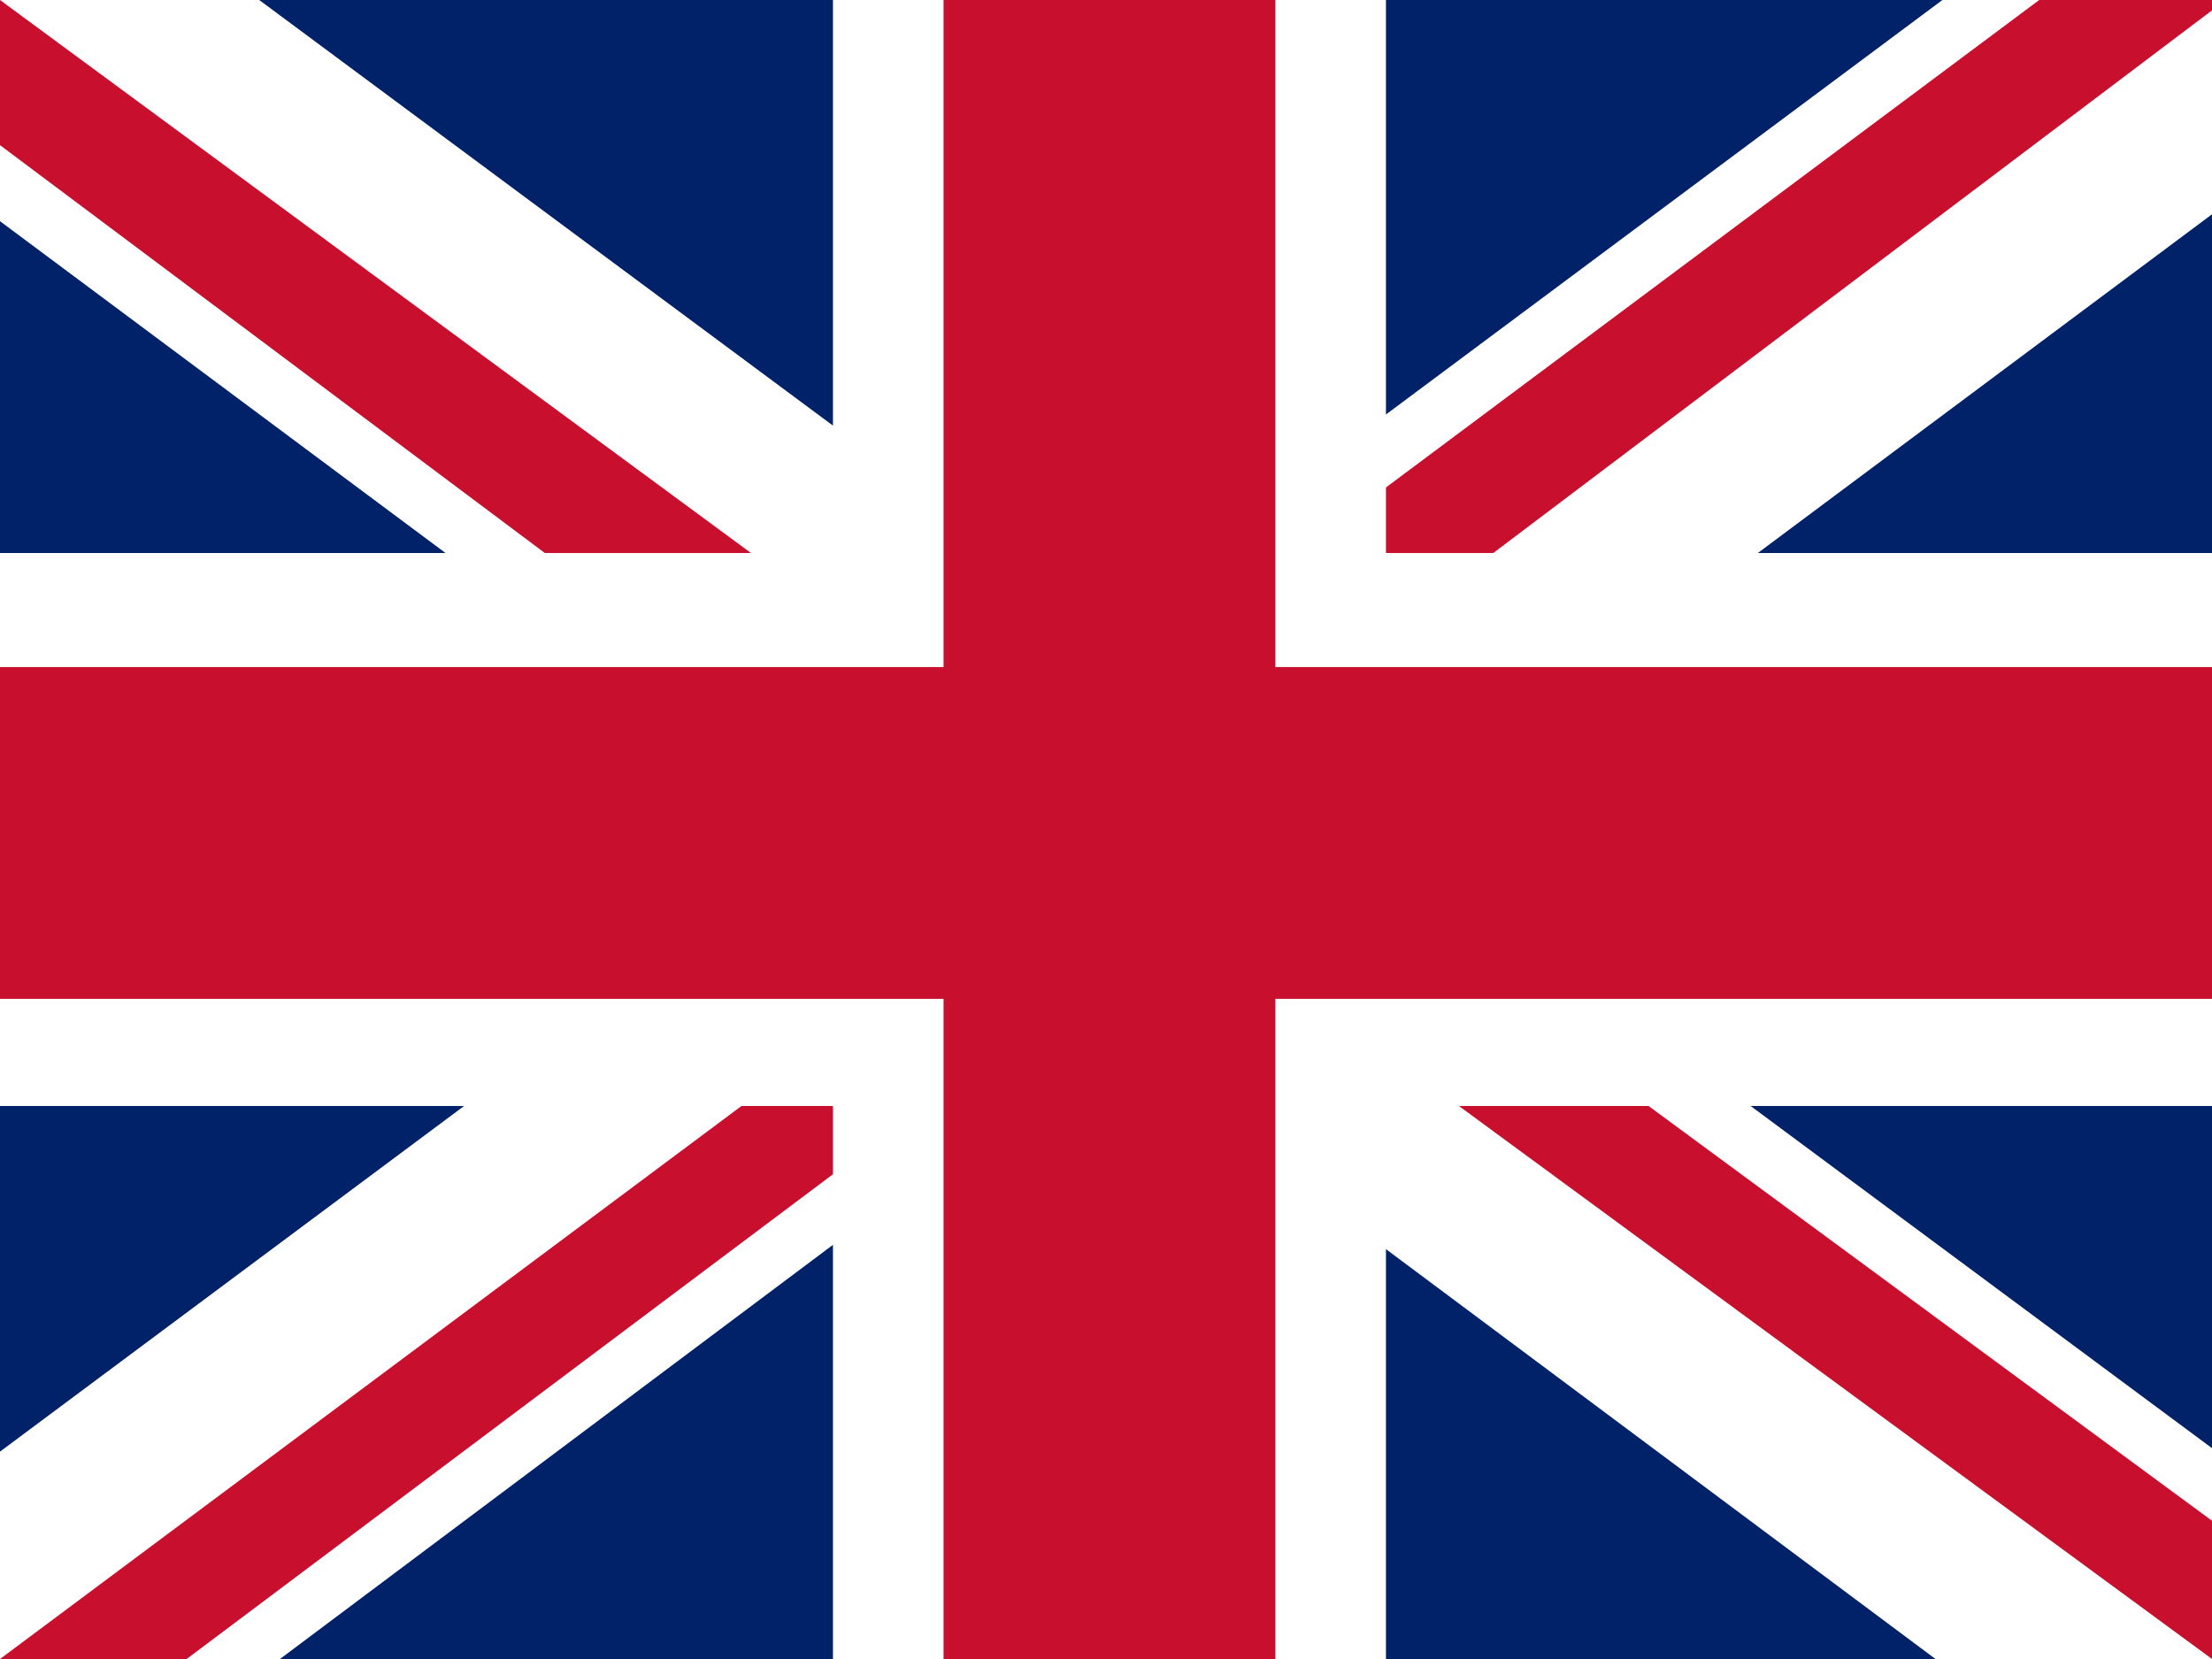
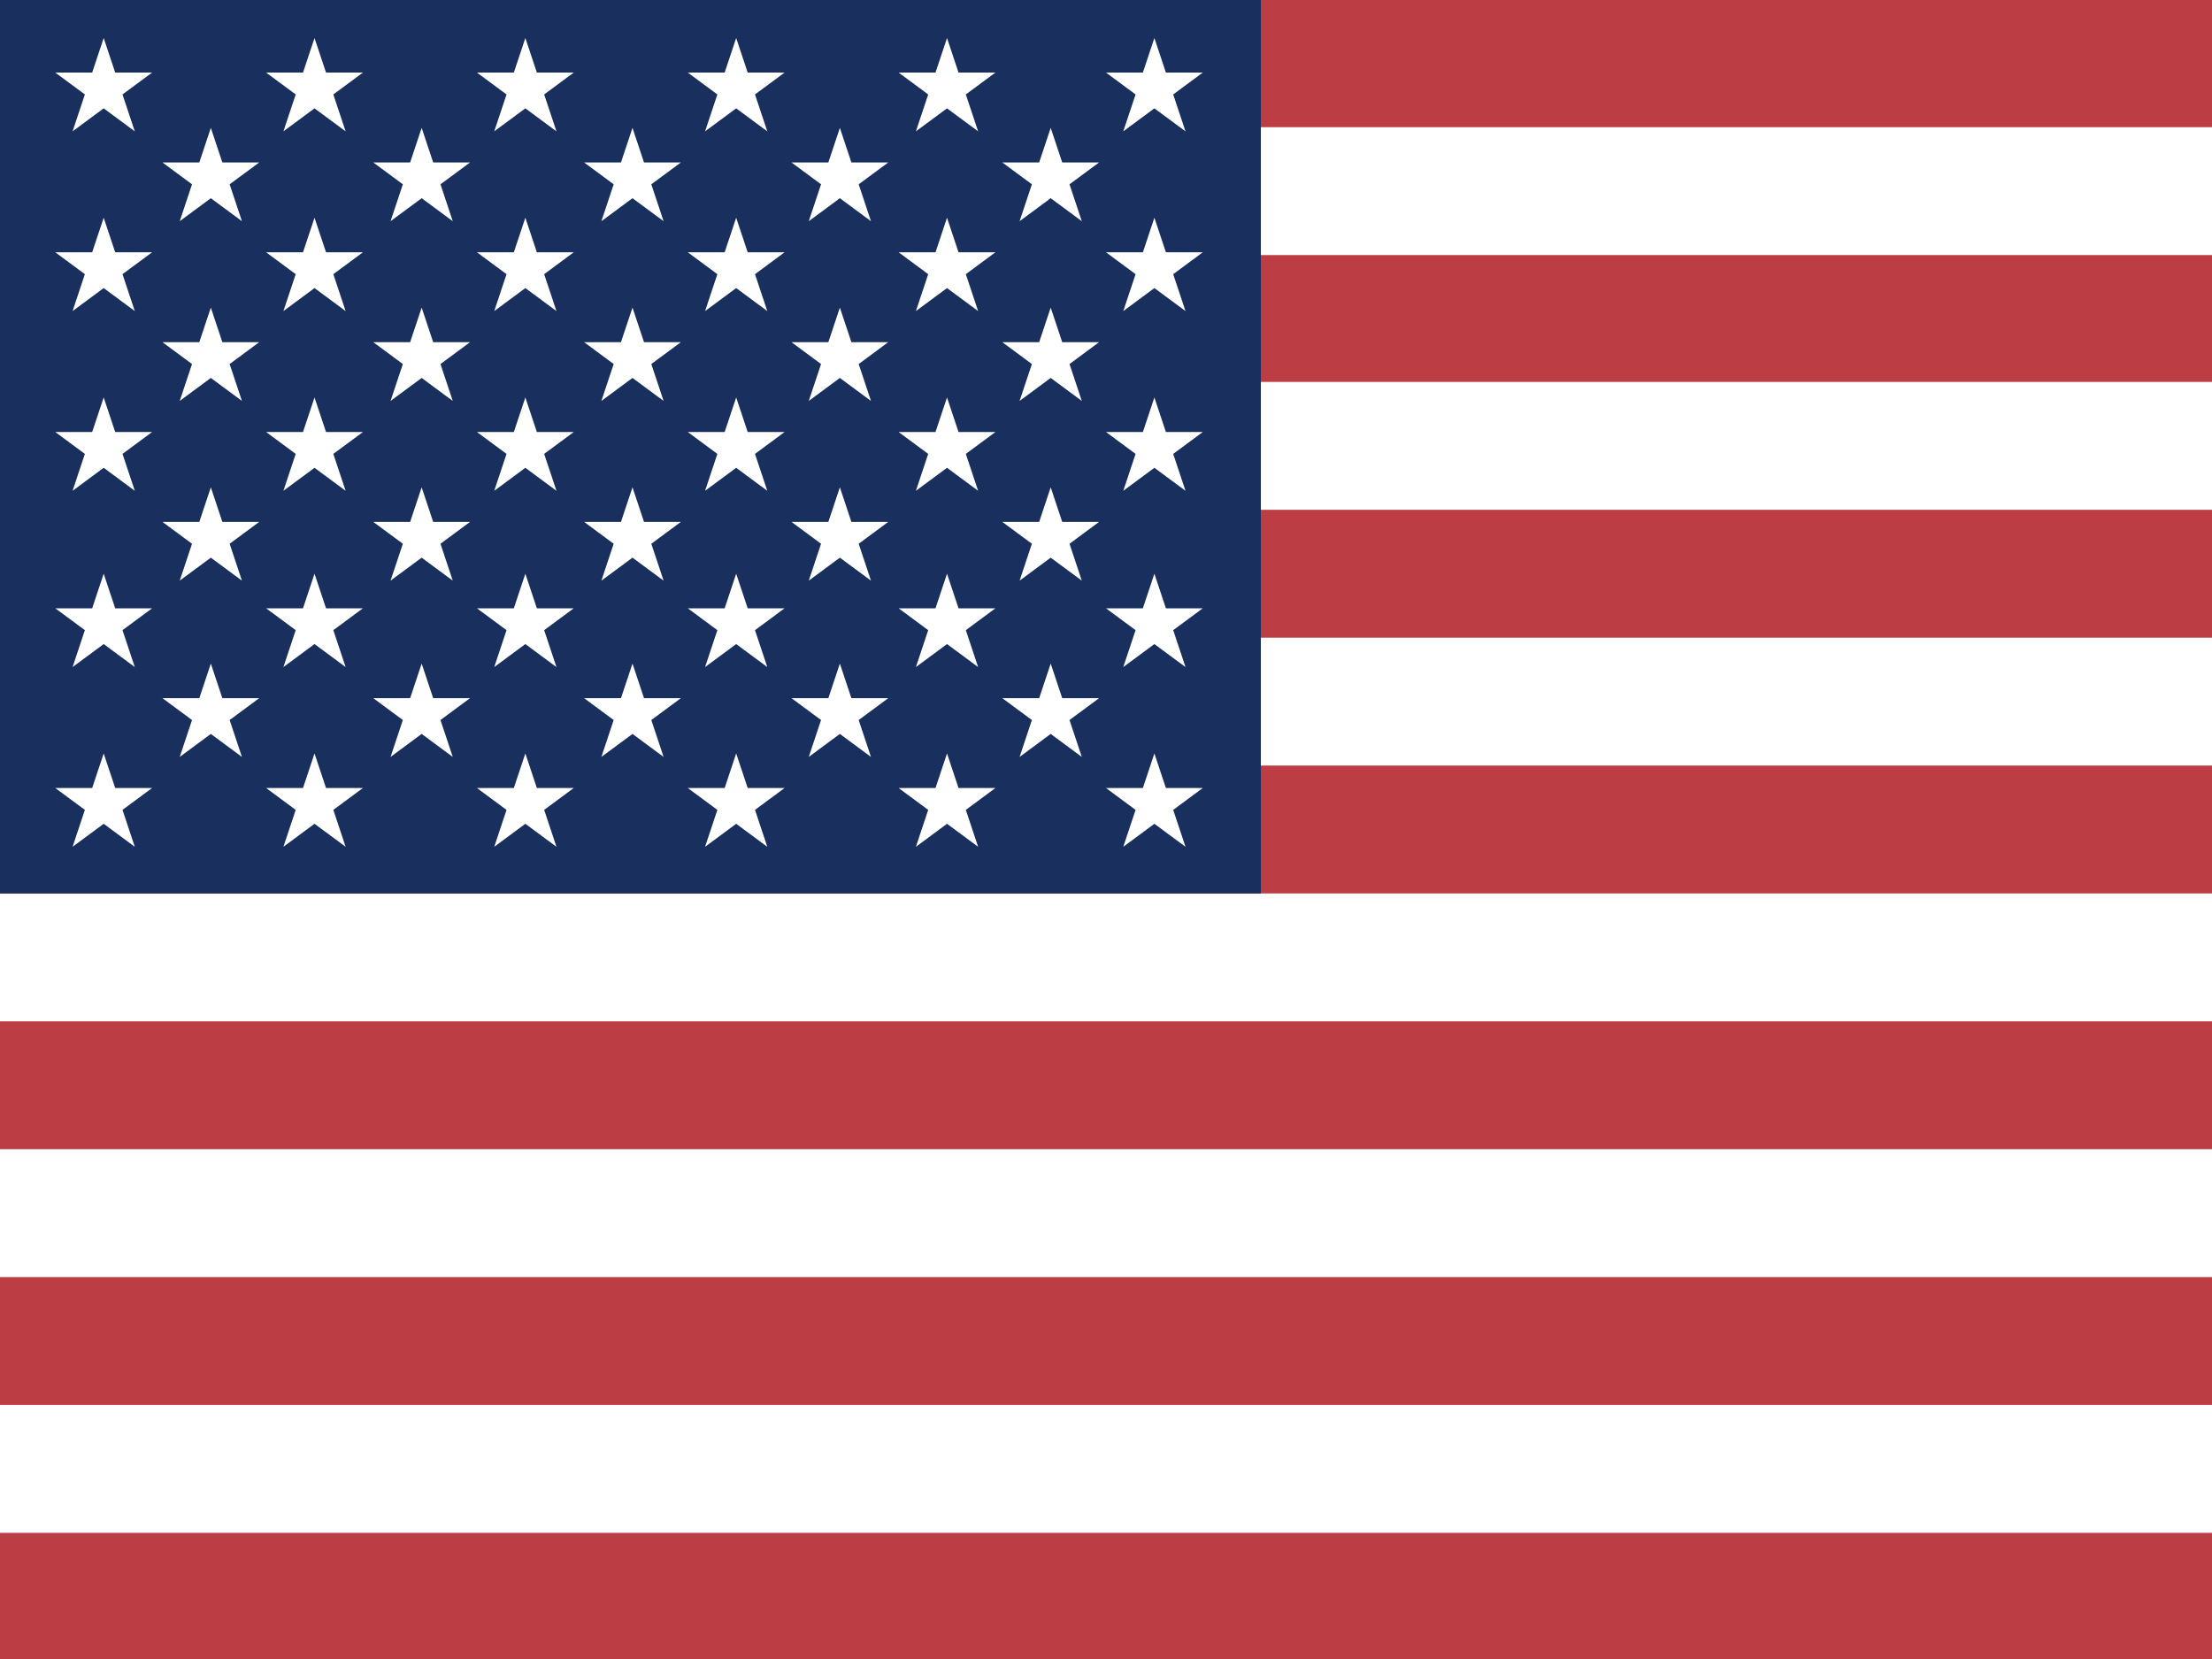
- <svg xmlns="http://www.w3.org/2000/svg" id="flag-icons-gb" viewBox="0 0 640 480">
-   <path fill="#012169" d="M0 0h640v480H0z" />
-   <path fill="#FFF" d="m75 0 244 181L562 0h78v62L400 241l240 178v61h-80L320 301 81 480H0v-60l239-178L0 64V0z" />
-   <path fill="#C8102E" d="m424 281 216 159v40L369 281zm-184 20 6 35L54 480H0zM640 0v3L391 191l2-44L590 0zM0 0l239 176h-60L0 42z" />
-   <path fill="#FFF" d="M241 0v480h160V0zM0 160v160h640V160z" />
-   <path fill="#C8102E" d="M0 193v96h640v-96zM273 0v480h96V0z" />
+ <svg xmlns="http://www.w3.org/2000/svg" id="flag-icons-us" viewBox="0 0 640 480">
+   <path fill="#bd3d44" d="M0 0h640v480H0" />
+   <path stroke="#fff" stroke-width="37" d="M0 55.3h640M0 129h640M0 203h640M0 277h640M0 351h640M0 425h640" />
+   <path fill="#192f5d" d="M0 0h364.8v258.5H0" />
+   <marker id="us-a" markerHeight="30" markerWidth="30">
+     <path fill="#fff" d="m14 0 9 27L0 10h28L5 27z" />
+   </marker>
+   <path fill="none" marker-mid="url(#us-a)" d="m0 0 16 11h61 61 61 61 60L47 37h61 61 60 61L16 63h61 61 61 61 60L47 89h61 61 60 61L16 115h61 61 61 61 60L47 141h61 61 60 61L16 166h61 61 61 61 60L47 192h61 61 60 61L16 218h61 61 61 61 60z" />
</svg>
